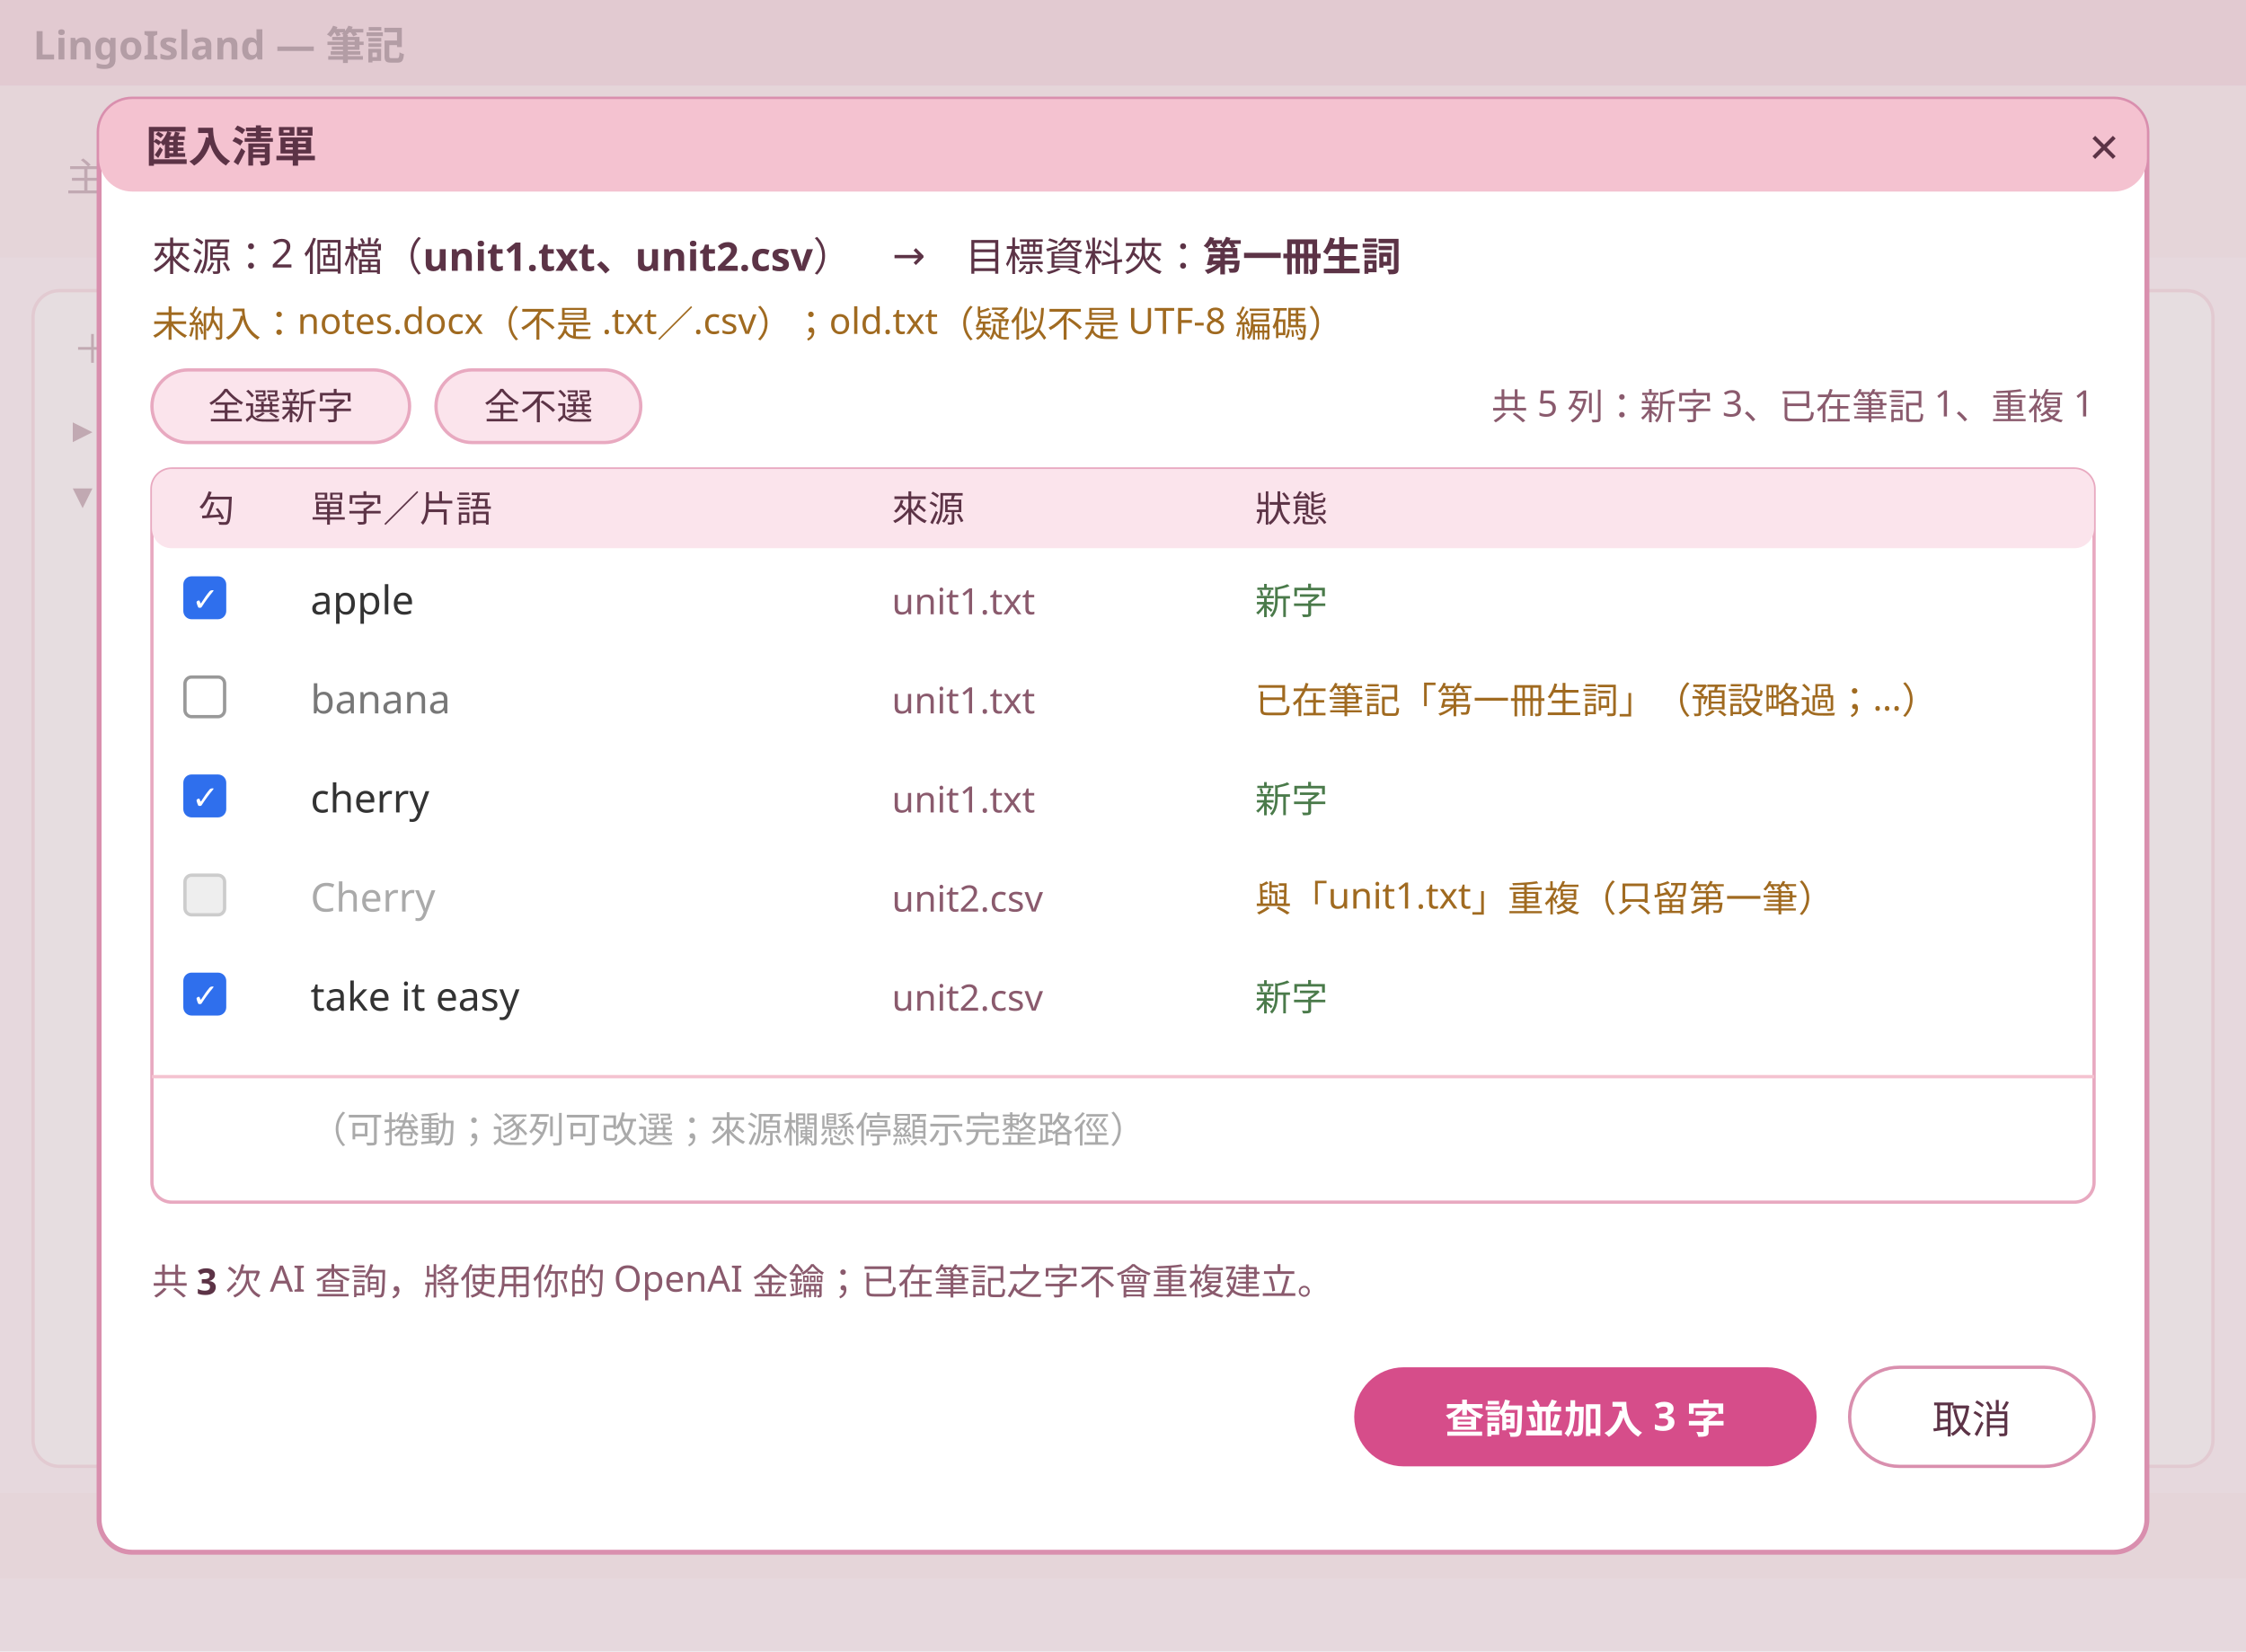
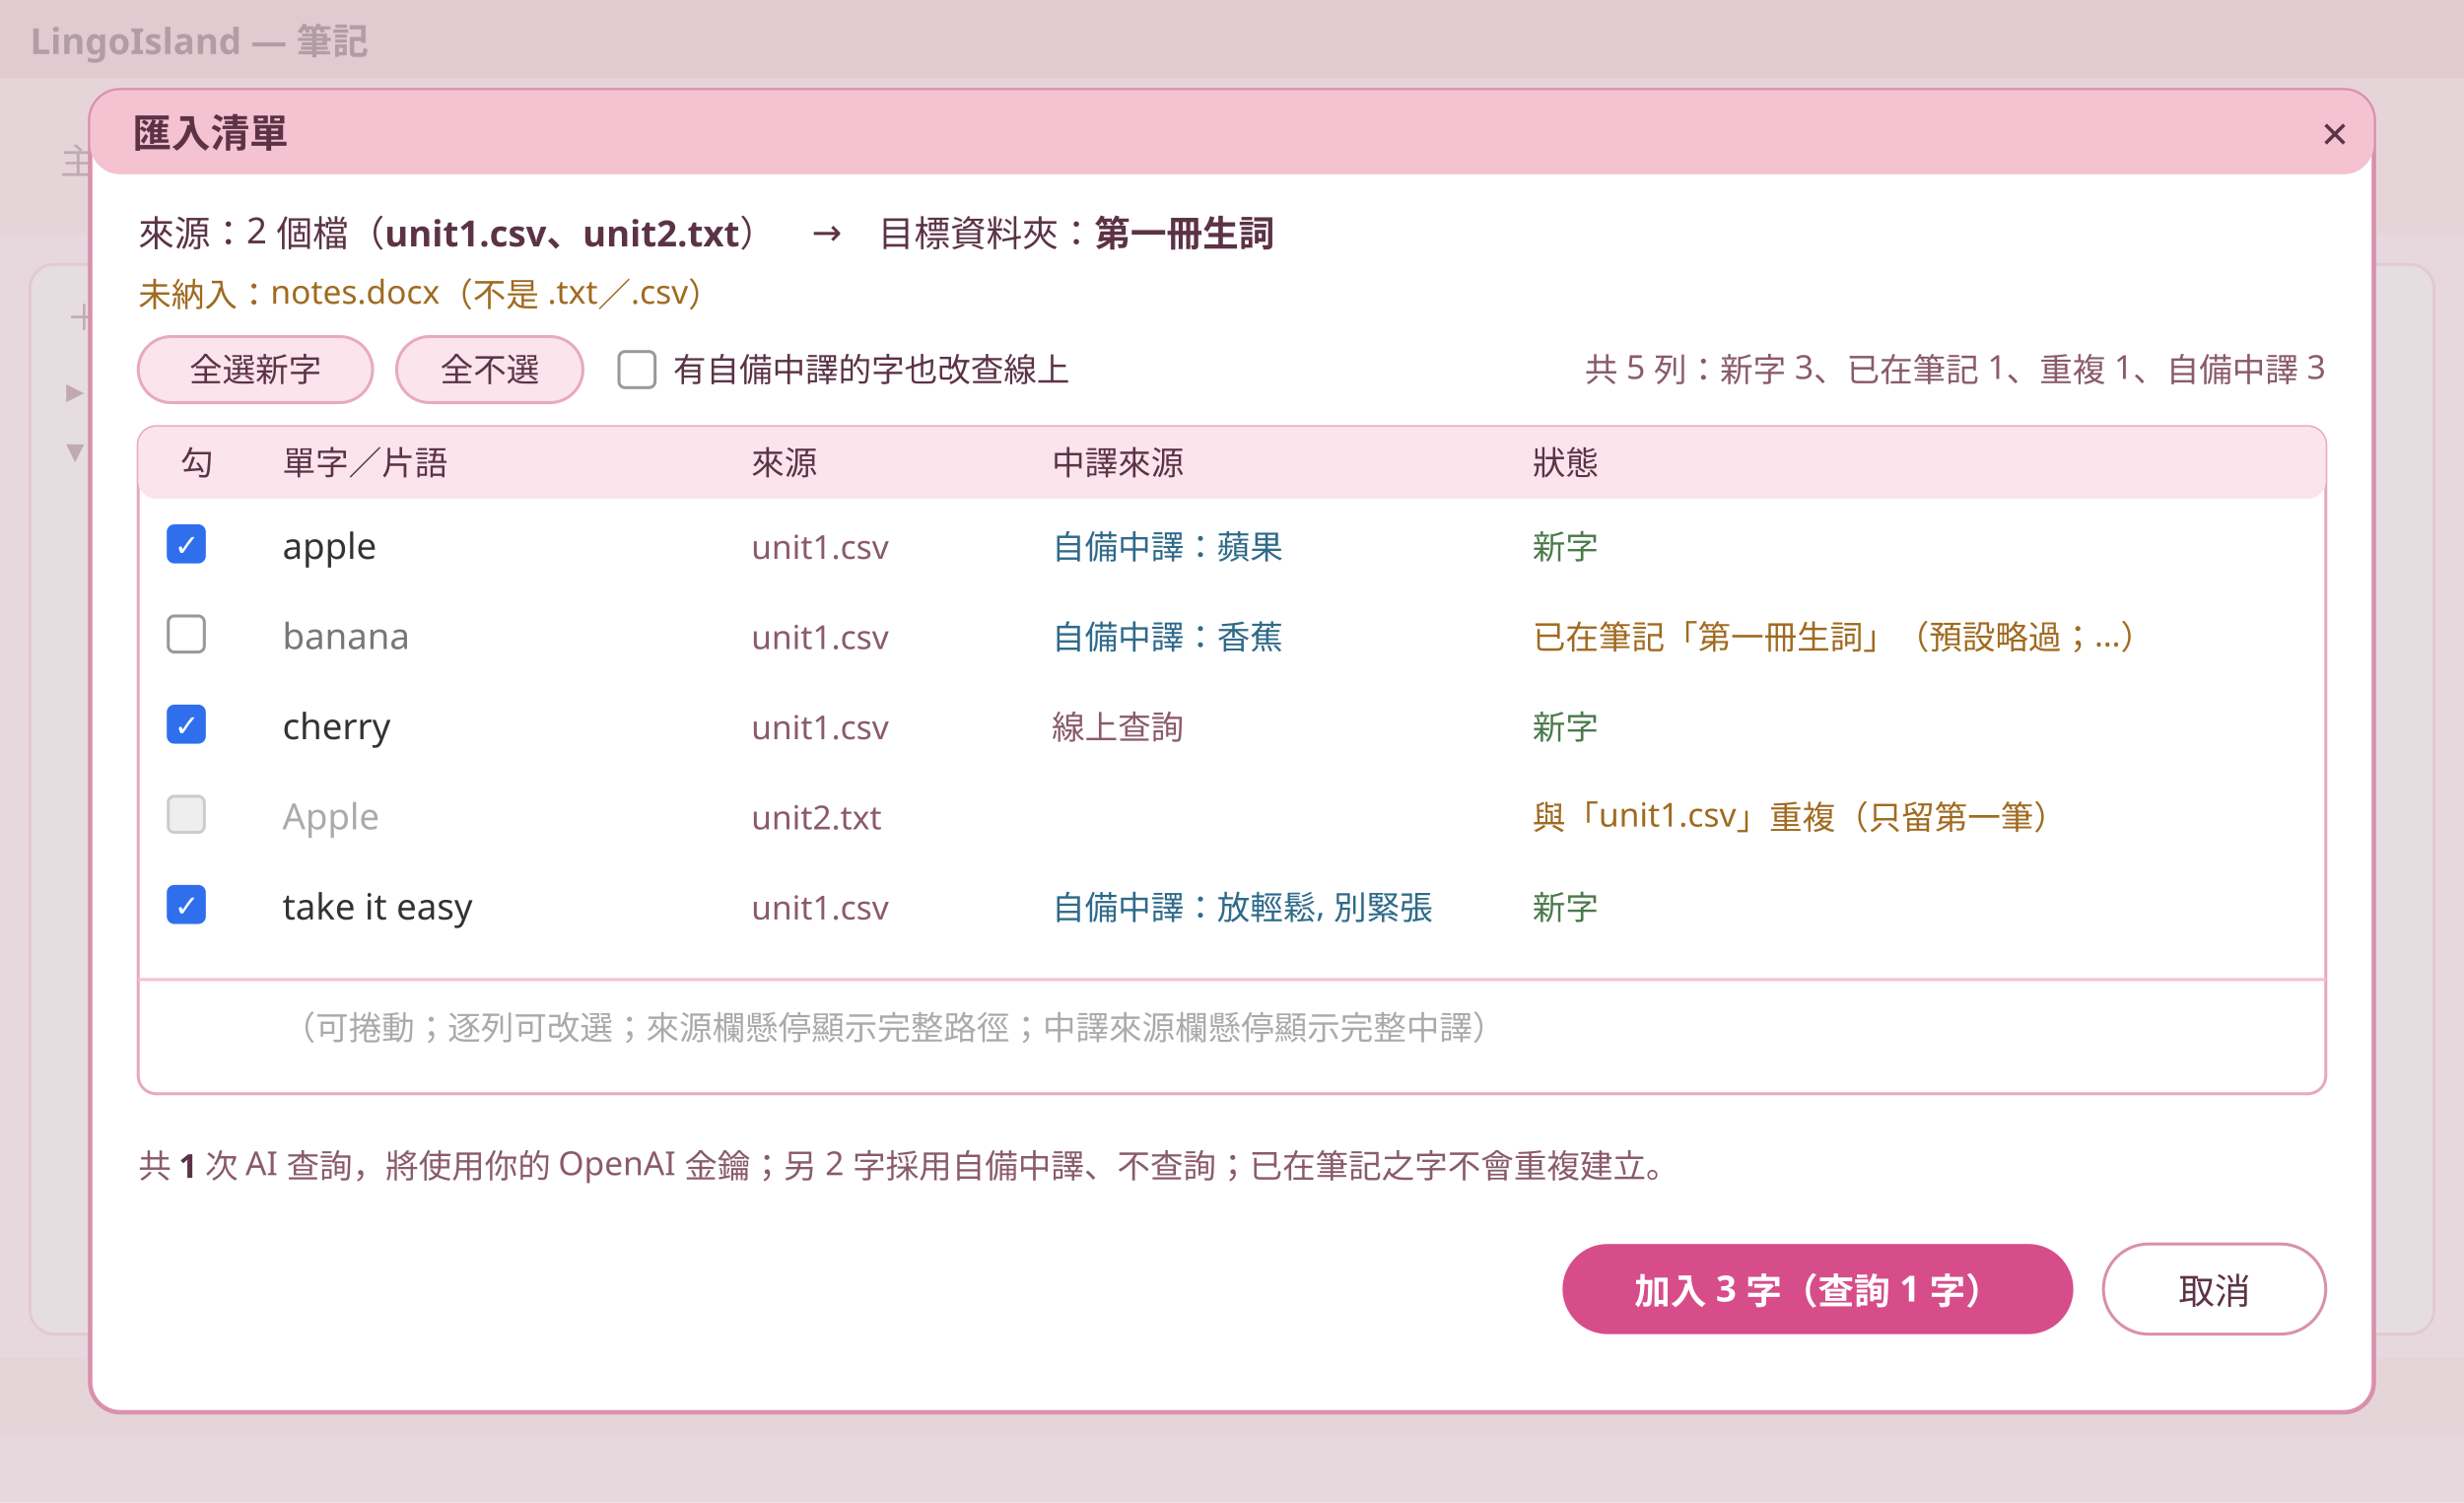
- <svg xmlns="http://www.w3.org/2000/svg" width="680" height="500" viewBox="0 0 680 500" font-family="Segoe UI, Microsoft JhengHei, PingFang TC, system-ui, sans-serif">
-   <rect width="680" height="500" fill="#FFF0F5" />
+ <svg xmlns="http://www.w3.org/2000/svg" width="820" height="500" viewBox="0 0 820 500" font-family="Segoe UI, Microsoft JhengHei, PingFang TC, system-ui, sans-serif">
+   <rect width="820" height="500" fill="#FFF0F5" />
  <g opacity="0.35">
-     <rect x="0" y="0" width="680" height="26" fill="#F4C2D0" />
+     <rect x="0" y="0" width="820" height="26" fill="#F4C2D0" />
    <text x="10" y="18" font-size="12" font-weight="600" fill="#5C3346">LingoIsland — 筆記</text>
-     <rect x="0" y="26" width="680" height="52" fill="#FBE4EC" />
+     <rect x="0" y="26" width="820" height="52" fill="#FBE4EC" />
    <text x="20" y="58" font-size="12" fill="#8A5A6D">主題　擷取　影片　電子書　筆記　歷史　選項　關於</text>
    <rect x="10" y="88" width="180" height="356" rx="8" fill="#FFFFFF" stroke="#F4C2D0" />
    <text x="22" y="110" font-size="12" fill="#8A5A6D">＋ 新增資料夾　匯入清單</text>
    <text x="22" y="134" font-size="12" fill="#8A5A6D">▸ My Notes</text>
    <text x="22" y="154" font-size="12" font-weight="600" fill="#8A5A6D">▾ 第一冊生詞</text>
-     <rect x="200" y="88" width="470" height="356" rx="8" fill="#FFFFFF" stroke="#F4C2D0" />
+     <rect x="200" y="88" width="610" height="356" rx="8" fill="#FFFFFF" stroke="#F4C2D0" />
    <text x="212" y="110" font-size="12" fill="#8A5A6D">字母　日期　自訂　清除練習紀錄</text>
-     <rect x="0" y="452" width="680" height="26" fill="#FBE4EC" />
+     <rect x="0" y="452" width="820" height="26" fill="#FBE4EC" />
  </g>
-   <rect x="0" y="0" width="680" height="500" fill="#000000" opacity="0.10" />
-   <rect x="30" y="30" width="620" height="440" rx="10" fill="#FFFFFF" stroke="#D98FAE" stroke-width="1.5" />
-   <rect x="30" y="30" width="620" height="28" rx="10" fill="#F4C2D0" />
+   <rect x="0" y="0" width="820" height="500" fill="#000000" opacity="0.10" />
+   <rect x="30" y="30" width="760" height="440" rx="10" fill="#FFFFFF" stroke="#D98FAE" stroke-width="1.5" />
+   <rect x="30" y="30" width="760" height="28" rx="10" fill="#F4C2D0" />
  <text x="44" y="49" font-size="13" font-weight="600" fill="#5C3346">匯入清單</text>
-   <text x="632" y="49" font-size="12" fill="#5C3346">✕</text>
-   <text x="46" y="82" font-size="12" fill="#5C3346">來源：2 個檔（<tspan font-weight="600">unit1.txt、unit2.csv</tspan>）　→　目標資料夾：<tspan font-weight="600">第一冊生詞</tspan>
+   <text x="772" y="49" font-size="12" fill="#5C3346">✕</text>
+   <text x="46" y="82" font-size="12" fill="#5C3346">來源：2 個檔（<tspan font-weight="600">unit1.csv、unit2.txt</tspan>）　→　目標資料夾：<tspan font-weight="600">第一冊生詞</tspan>
  </text>
-   <text x="46" y="102" font-size="11" fill="#A06A20">未納入：notes.docx（不是 .txt／.csv）；old.txt（疑似不是 UTF-8 編碼）</text>
+   <text x="46" y="102" font-size="11" fill="#A06A20">未納入：notes.docx（不是 .txt／.csv）</text>
  <rect x="46" y="112" width="78" height="22" rx="11" fill="#FBE4EC" stroke="#E8A9C0" />
  <text x="85" y="127" font-size="11" text-anchor="middle" fill="#5C3346">全選新字</text>
  <rect x="132" y="112" width="62" height="22" rx="11" fill="#FBE4EC" stroke="#E8A9C0" />
  <text x="163" y="127" font-size="11" text-anchor="middle" fill="#5C3346">全不選</text>
-   <text x="634" y="127" font-size="11" text-anchor="end" fill="#8A5A6D">共 5 列：新字 3、已在筆記 1、重複 1</text>
-   <rect x="46" y="142" width="588" height="222" rx="6" fill="#FFFFFF" stroke="#E8A9C0" />
-   <rect x="46" y="142" width="588" height="24" rx="6" fill="#FBE4EC" />
+   <rect x="206" y="117" width="12" height="12" rx="2" fill="#FFFFFF" stroke="#999" />
+   <text x="224" y="127" font-size="11" fill="#5C3346">有自備中譯的字也改查線上</text>
+   <text x="774" y="127" font-size="11" text-anchor="end" fill="#8A5A6D">共 5 列：新字 3、已在筆記 1、重複 1、自備中譯 3</text>
+   <rect x="46" y="142" width="728" height="222" rx="6" fill="#FFFFFF" stroke="#E8A9C0" />
+   <rect x="46" y="142" width="728" height="24" rx="6" fill="#FBE4EC" />
  <text x="60" y="158" font-size="11" fill="#5C3346">勾</text>
  <text x="94" y="158" font-size="11" fill="#5C3346">單字／片語</text>
-   <text x="270" y="158" font-size="11" fill="#5C3346">來源</text>
-   <text x="380" y="158" font-size="11" fill="#5C3346">狀態</text>
+   <text x="250" y="158" font-size="11" fill="#5C3346">來源</text>
+   <text x="350" y="158" font-size="11" fill="#5C3346">中譯來源</text>
+   <text x="510" y="158" font-size="11" fill="#5C3346">狀態</text>
  <rect x="56" y="175" width="12" height="12" rx="2" fill="#2F6FED" stroke="#2F6FED" />
  <text x="58" y="185" font-size="10" fill="#FFFFFF">✓</text>
  <text x="94" y="186" font-size="12" fill="#333">apple</text>
-   <text x="270" y="186" font-size="11" fill="#8A5A6D">unit1.txt</text>
-   <text x="380" y="186" font-size="11" fill="#4A7A4A">新字</text>
+   <text x="250" y="186" font-size="11" fill="#8A5A6D">unit1.csv</text>
+   <text x="350" y="186" font-size="11" fill="#2F6A8A">自備中譯：蘋果</text>
+   <text x="510" y="186" font-size="11" fill="#4A7A4A">新字</text>
  <rect x="56" y="205" width="12" height="12" rx="2" fill="#FFFFFF" stroke="#999" />
  <text x="94" y="216" font-size="12" fill="#777">banana</text>
-   <text x="270" y="216" font-size="11" fill="#8A5A6D">unit1.txt</text>
-   <text x="380" y="216" font-size="11" fill="#A06A20">已在筆記「第一冊生詞」（預設略過；…）</text>
+   <text x="250" y="216" font-size="11" fill="#8A5A6D">unit1.csv</text>
+   <text x="350" y="216" font-size="11" fill="#2F6A8A">自備中譯：香蕉</text>
+   <text x="510" y="216" font-size="11" fill="#A06A20">已在筆記「第一冊生詞」（預設略過；…）</text>
  <rect x="56" y="235" width="12" height="12" rx="2" fill="#2F6FED" stroke="#2F6FED" />
  <text x="58" y="245" font-size="10" fill="#FFFFFF">✓</text>
  <text x="94" y="246" font-size="12" fill="#333">cherry</text>
-   <text x="270" y="246" font-size="11" fill="#8A5A6D">unit1.txt</text>
-   <text x="380" y="246" font-size="11" fill="#4A7A4A">新字</text>
+   <text x="250" y="246" font-size="11" fill="#8A5A6D">unit1.csv</text>
+   <text x="350" y="246" font-size="11" fill="#8A5A6D">線上查詢</text>
+   <text x="510" y="246" font-size="11" fill="#4A7A4A">新字</text>
  <rect x="56" y="265" width="12" height="12" rx="2" fill="#EEEEEE" stroke="#CCCCCC" />
-   <text x="94" y="276" font-size="12" fill="#AAAAAA">Cherry</text>
-   <text x="270" y="276" font-size="11" fill="#8A5A6D">unit2.csv</text>
-   <text x="380" y="276" font-size="11" fill="#A06A20">與「unit1.txt」重複（只留第一筆）</text>
+   <text x="94" y="276" font-size="12" fill="#AAAAAA">Apple</text>
+   <text x="250" y="276" font-size="11" fill="#8A5A6D">unit2.txt</text>
+   <text x="510" y="276" font-size="11" fill="#A06A20">與「unit1.csv」重複（只留第一筆）</text>
  <rect x="56" y="295" width="12" height="12" rx="2" fill="#2F6FED" stroke="#2F6FED" />
  <text x="58" y="305" font-size="10" fill="#FFFFFF">✓</text>
  <text x="94" y="306" font-size="12" fill="#333">take it easy</text>
-   <text x="270" y="306" font-size="11" fill="#8A5A6D">unit2.csv</text>
-   <text x="380" y="306" font-size="11" fill="#4A7A4A">新字</text>
-   <line x1="46" y1="326" x2="634" y2="326" stroke="#F4C2D0" />
-   <text x="94" y="346" font-size="11" fill="#AAA">（可捲動；逐列可改選；來源欄懸停顯示完整路徑）</text>
-   <text x="46" y="392" font-size="11" fill="#8A5A6D">共 <tspan font-weight="600" fill="#5C3346">3</tspan> 次 AI 查詢，將使用你的 OpenAI 金鑰；已在筆記之字不會重複建立。</text>
-   <rect x="410" y="414" width="140" height="30" rx="15" fill="#D64D8A" />
-   <text x="480" y="434" font-size="12" font-weight="600" text-anchor="middle" fill="#FFFFFF">查詢並加入 3 字</text>
-   <rect x="560" y="414" width="74" height="30" rx="15" fill="#FFFFFF" stroke="#D98FAE" />
-   <text x="597" y="434" font-size="12" text-anchor="middle" fill="#5C3346">取消</text>
+   <text x="250" y="306" font-size="11" fill="#8A5A6D">unit1.csv</text>
+   <text x="350" y="306" font-size="11" fill="#2F6A8A">自備中譯：放輕鬆, 別緊張</text>
+   <text x="510" y="306" font-size="11" fill="#4A7A4A">新字</text>
+   <line x1="46" y1="326" x2="774" y2="326" stroke="#F4C2D0" />
+   <text x="94" y="346" font-size="11" fill="#AAA">（可捲動；逐列可改選；來源欄懸停顯示完整路徑；中譯來源欄懸停顯示完整中譯）</text>
+   <text x="46" y="392" font-size="11" fill="#8A5A6D">共 <tspan font-weight="600" fill="#5C3346">1</tspan> 次 AI 查詢，將使用你的 OpenAI 金鑰；另 2 字採用自備中譯、不查詢；已在筆記之字不會重複建立。</text>
+   <rect x="520" y="414" width="170" height="30" rx="15" fill="#D64D8A" />
+   <text x="605" y="434" font-size="12" font-weight="600" text-anchor="middle" fill="#FFFFFF">加入 3 字（查詢 1 字）</text>
+   <rect x="700" y="414" width="74" height="30" rx="15" fill="#FFFFFF" stroke="#D98FAE" />
+   <text x="737" y="434" font-size="12" text-anchor="middle" fill="#5C3346">取消</text>
</svg>
